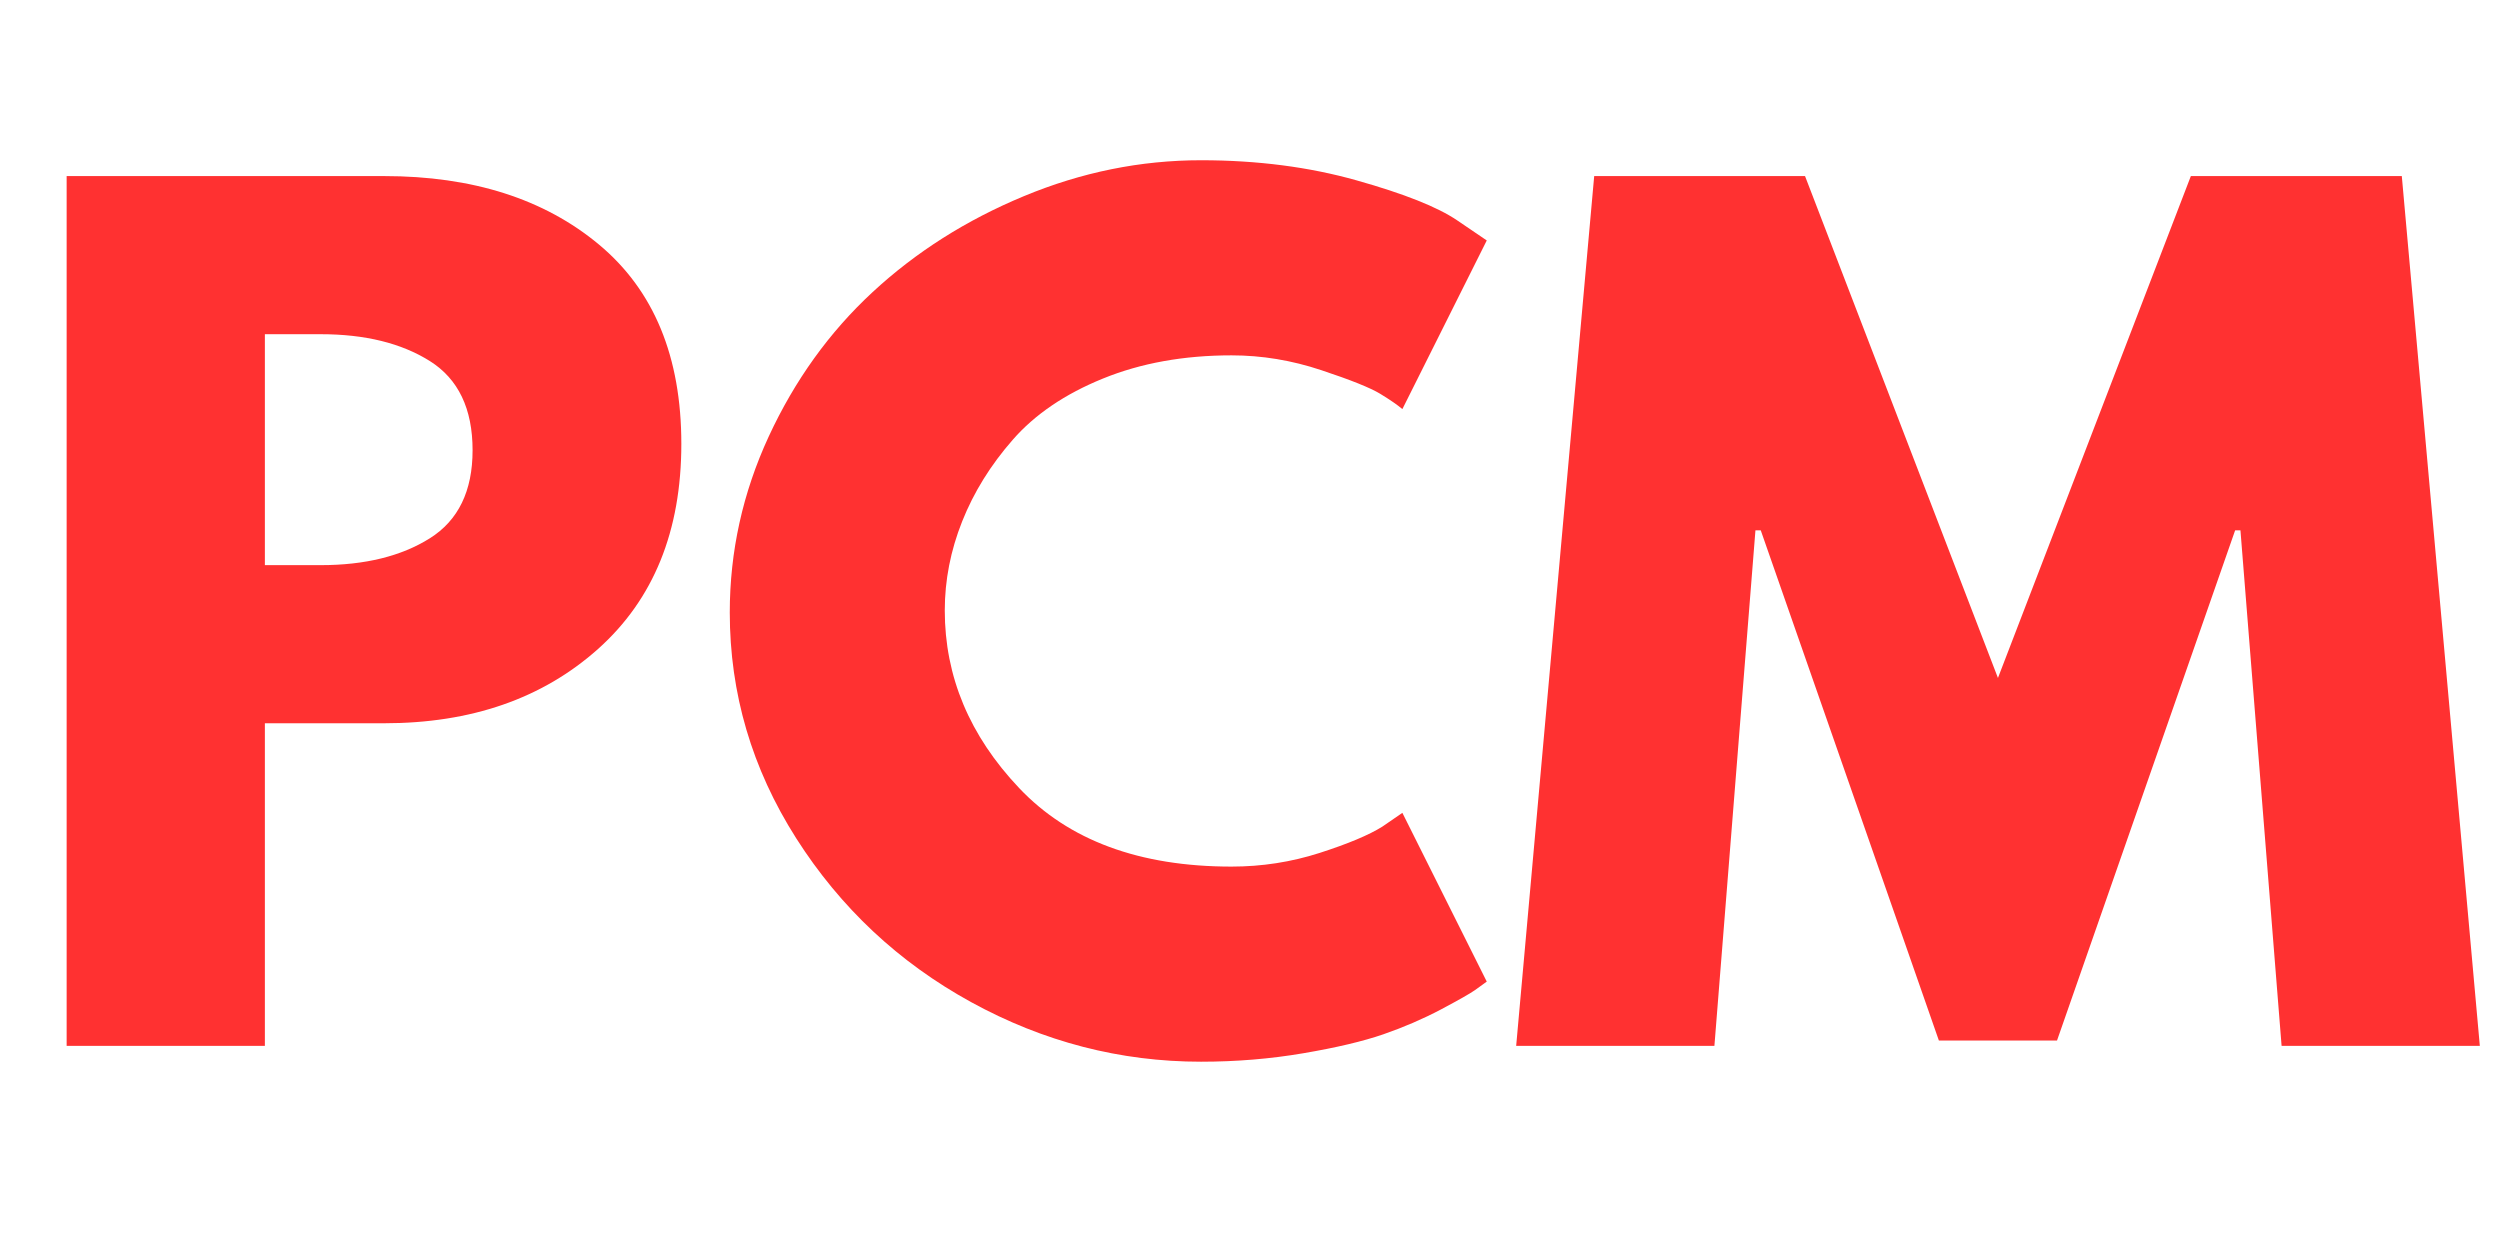
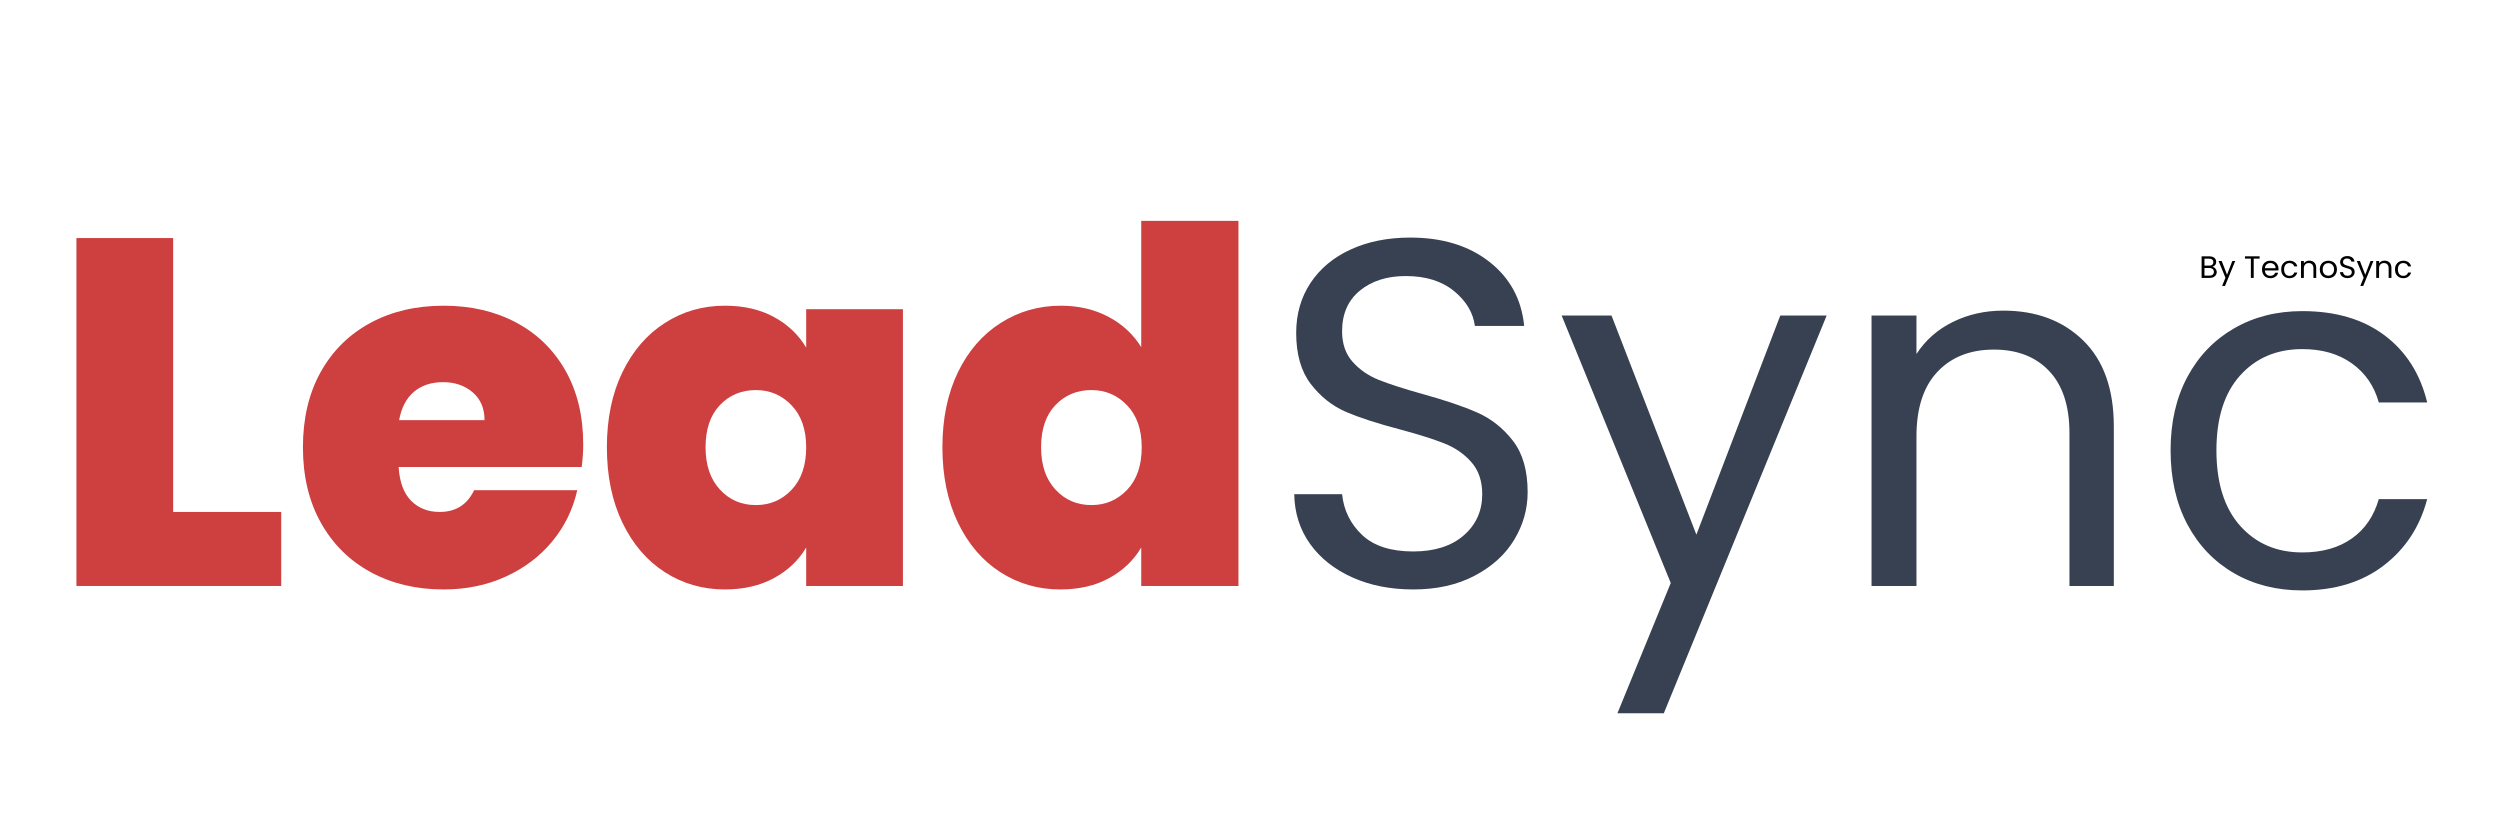
- <svg xmlns="http://www.w3.org/2000/svg" width="500" zoomAndPan="magnify" viewBox="0 0 375 187.5" height="250" preserveAspectRatio="xMidYMid meet" version="1.0">
+ <svg xmlns="http://www.w3.org/2000/svg" width="750" zoomAndPan="magnify" viewBox="0 0 562.5 187.5" height="250" preserveAspectRatio="xMidYMid meet" version="1.0">
  <defs>
    <g />
  </defs>
-   <g fill="#ff3131" fill-opacity="1">
-     <g transform="translate(0.51227, 156.8808)">
+   <g fill="#ce3f3f" fill-opacity="1">
+     <g transform="translate(10.97719, 131.8448)">
      <g>
-         <path d="M 9.484 -130.469 L 57.094 -130.469 C 70.375 -130.469 81.125 -127.039 89.344 -120.188 C 97.57 -113.332 101.688 -103.367 101.688 -90.297 C 101.688 -77.223 97.52 -66.969 89.188 -59.531 C 80.863 -52.102 70.164 -48.391 57.094 -48.391 L 39.219 -48.391 L 39.219 0 L 9.484 0 Z M 39.219 -72.109 L 47.594 -72.109 C 54.238 -72.109 59.695 -73.453 63.969 -76.141 C 68.238 -78.828 70.375 -83.227 70.375 -89.344 C 70.375 -95.57 68.238 -100.031 63.969 -102.719 C 59.695 -105.406 54.238 -106.75 47.594 -106.75 L 39.219 -106.75 Z M 39.219 -72.109 " />
+         <path d="M 27.984 -16.656 L 52.297 -16.656 L 52.297 0 L 6.219 0 L 6.219 -78.281 L 27.984 -78.281 Z M 27.984 -16.656 " />
      </g>
    </g>
  </g>
-   <g fill="#ff3131" fill-opacity="1">
-     <g transform="translate(105.8251, 156.8808)">
+   <g fill="#ce3f3f" fill-opacity="1">
+     <g transform="translate(65.48814, 131.8448)">
      <g>
-         <path d="M 78.906 -26.891 C 83.445 -26.891 87.848 -27.57 92.109 -28.938 C 96.379 -30.312 99.52 -31.629 101.531 -32.891 L 104.531 -34.953 L 117.188 -9.641 C 116.758 -9.328 116.176 -8.906 115.438 -8.375 C 114.695 -7.852 112.984 -6.879 110.297 -5.453 C 107.609 -4.035 104.734 -2.797 101.672 -1.734 C 98.617 -0.68 94.613 0.266 89.656 1.109 C 84.707 1.953 79.598 2.375 74.328 2.375 C 62.203 2.375 50.707 -0.602 39.844 -6.562 C 28.988 -12.52 20.238 -20.719 13.594 -31.156 C 6.957 -41.594 3.641 -52.875 3.641 -65 C 3.641 -74.164 5.586 -82.969 9.484 -91.406 C 13.391 -99.844 18.582 -107.062 25.062 -113.062 C 31.551 -119.07 39.113 -123.867 47.75 -127.453 C 56.395 -131.047 65.254 -132.844 74.328 -132.844 C 82.766 -132.844 90.539 -131.836 97.656 -129.828 C 104.77 -127.828 109.801 -125.828 112.75 -123.828 L 117.188 -120.812 L 104.531 -95.516 C 103.789 -96.148 102.68 -96.914 101.203 -97.812 C 99.734 -98.707 96.785 -99.891 92.359 -101.359 C 87.93 -102.836 83.445 -103.578 78.906 -103.578 C 71.738 -103.578 65.305 -102.414 59.609 -100.094 C 53.922 -97.781 49.414 -94.723 46.094 -90.922 C 42.77 -87.129 40.238 -83.047 38.5 -78.672 C 36.758 -74.297 35.891 -69.844 35.891 -65.312 C 35.891 -55.406 39.609 -46.523 47.047 -38.672 C 54.484 -30.816 65.102 -26.891 78.906 -26.891 Z M 78.906 -26.891 " />
+         <path d="M 65.734 -31.859 C 65.734 -30.16 65.617 -28.461 65.391 -26.766 L 24.203 -26.766 C 24.422 -23.359 25.363 -20.82 27.031 -19.156 C 28.695 -17.488 30.828 -16.656 33.422 -16.656 C 37.047 -16.656 39.633 -18.285 41.188 -21.547 L 64.391 -21.547 C 63.43 -17.242 61.562 -13.41 58.781 -10.047 C 56.008 -6.68 52.516 -4.035 48.297 -2.109 C 44.078 -0.18 39.414 0.781 34.312 0.781 C 28.164 0.781 22.703 -0.516 17.922 -3.109 C 13.148 -5.703 9.414 -9.398 6.719 -14.203 C 4.02 -19.016 2.672 -24.68 2.672 -31.203 C 2.672 -37.711 4 -43.352 6.656 -48.125 C 9.32 -52.906 13.039 -56.586 17.812 -59.172 C 22.594 -61.766 28.094 -63.062 34.312 -63.062 C 40.457 -63.062 45.895 -61.801 50.625 -59.281 C 55.363 -56.77 59.066 -53.164 61.734 -48.469 C 64.398 -43.77 65.734 -38.234 65.734 -31.859 Z M 43.531 -37.312 C 43.531 -39.969 42.641 -42.055 40.859 -43.578 C 39.078 -45.098 36.859 -45.859 34.203 -45.859 C 31.535 -45.859 29.348 -45.133 27.641 -43.688 C 25.941 -42.25 24.832 -40.125 24.312 -37.312 Z M 43.531 -37.312 " />
      </g>
    </g>
  </g>
-   <g fill="#ff3131" fill-opacity="1">
-     <g transform="translate(224.895, 156.8808)">
+   <g fill="#ce3f3f" fill-opacity="1">
+     <g transform="translate(133.8766, 131.8448)">
      <g>
-         <path d="M 117.344 0 L 111.172 -77.328 L 110.375 -77.328 L 83.656 -0.797 L 65.938 -0.797 L 39.219 -77.328 L 38.422 -77.328 L 32.266 0 L 2.531 0 L 14.234 -130.469 L 45.859 -130.469 L 74.797 -55.188 L 103.734 -130.469 L 135.375 -130.469 L 147.078 0 Z M 117.344 0 " />
+         <path d="M 2.672 -31.203 C 2.672 -37.641 3.832 -43.266 6.156 -48.078 C 8.488 -52.891 11.672 -56.586 15.703 -59.172 C 19.742 -61.766 24.242 -63.062 29.203 -63.062 C 33.492 -63.062 37.191 -62.207 40.297 -60.5 C 43.41 -58.801 45.816 -56.508 47.516 -53.625 L 47.516 -62.281 L 69.281 -62.281 L 69.281 0 L 47.516 0 L 47.516 -8.656 C 45.816 -5.77 43.395 -3.473 40.25 -1.766 C 37.102 -0.066 33.422 0.781 29.203 0.781 C 24.242 0.781 19.742 -0.516 15.703 -3.109 C 11.672 -5.703 8.488 -9.422 6.156 -14.266 C 3.832 -19.117 2.672 -24.766 2.672 -31.203 Z M 47.516 -31.203 C 47.516 -35.203 46.422 -38.348 44.234 -40.641 C 42.055 -42.93 39.379 -44.078 36.203 -44.078 C 32.941 -44.078 30.238 -42.945 28.094 -40.688 C 25.945 -38.438 24.875 -35.273 24.875 -31.203 C 24.875 -27.203 25.945 -24.035 28.094 -21.703 C 30.238 -19.367 32.941 -18.203 36.203 -18.203 C 39.379 -18.203 42.055 -19.348 44.234 -21.641 C 46.422 -23.941 47.516 -27.129 47.516 -31.203 Z M 47.516 -31.203 " />
+       </g>
+     </g>
+   </g>
+   <g fill="#ce3f3f" fill-opacity="1">
+     <g transform="translate(209.3704, 131.8448)">
+       <g>
+         <path d="M 2.672 -31.203 C 2.672 -37.641 3.832 -43.266 6.156 -48.078 C 8.488 -52.891 11.691 -56.586 15.766 -59.172 C 19.836 -61.766 24.352 -63.062 29.312 -63.062 C 33.312 -63.062 36.883 -62.227 40.031 -60.562 C 43.176 -58.895 45.633 -56.617 47.406 -53.734 L 47.406 -82.156 L 69.281 -82.156 L 69.281 0 L 47.406 0 L 47.406 -8.656 C 45.707 -5.77 43.301 -3.473 40.188 -1.766 C 37.082 -0.066 33.422 0.781 29.203 0.781 C 24.242 0.781 19.742 -0.516 15.703 -3.109 C 11.672 -5.703 8.488 -9.422 6.156 -14.266 C 3.832 -19.117 2.672 -24.766 2.672 -31.203 Z M 47.516 -31.203 C 47.516 -35.203 46.422 -38.348 44.234 -40.641 C 42.055 -42.93 39.379 -44.078 36.203 -44.078 C 32.941 -44.078 30.238 -42.945 28.094 -40.688 C 25.945 -38.438 24.875 -35.273 24.875 -31.203 C 24.875 -27.203 25.945 -24.035 28.094 -21.703 C 30.238 -19.367 32.941 -18.203 36.203 -18.203 C 39.379 -18.203 42.055 -19.348 44.234 -21.641 C 46.422 -23.941 47.516 -27.129 47.516 -31.203 Z M 47.516 -31.203 " />
+       </g>
+     </g>
+   </g>
+   <g fill="#374151" fill-opacity="1">
+     <g transform="translate(284.8757, 131.8448)">
+       <g>
+         <path d="M 33.094 0.781 C 27.977 0.781 23.406 -0.125 19.375 -1.938 C 15.344 -3.75 12.176 -6.266 9.875 -9.484 C 7.582 -12.711 6.398 -16.438 6.328 -20.656 L 17.094 -20.656 C 17.469 -17.031 18.969 -13.973 21.594 -11.484 C 24.219 -9.004 28.051 -7.766 33.094 -7.766 C 37.895 -7.766 41.68 -8.969 44.453 -11.375 C 47.234 -13.781 48.625 -16.875 48.625 -20.656 C 48.625 -23.613 47.812 -26.016 46.188 -27.859 C 44.562 -29.711 42.523 -31.117 40.078 -32.078 C 37.641 -33.047 34.348 -34.086 30.203 -35.203 C 25.098 -36.535 21.008 -37.863 17.938 -39.188 C 14.863 -40.52 12.234 -42.609 10.047 -45.453 C 7.859 -48.305 6.766 -52.141 6.766 -56.953 C 6.766 -61.172 7.836 -64.91 9.984 -68.172 C 12.141 -71.43 15.16 -73.945 19.047 -75.719 C 22.93 -77.5 27.391 -78.391 32.422 -78.391 C 39.672 -78.391 45.609 -76.57 50.234 -72.938 C 54.867 -69.312 57.477 -64.504 58.062 -58.516 L 46.969 -58.516 C 46.594 -61.473 45.035 -64.082 42.297 -66.344 C 39.555 -68.602 35.93 -69.734 31.422 -69.734 C 27.203 -69.734 23.758 -68.641 21.094 -66.453 C 18.426 -64.266 17.094 -61.211 17.094 -57.297 C 17.094 -54.484 17.891 -52.188 19.484 -50.406 C 21.078 -48.633 23.039 -47.285 25.375 -46.359 C 27.707 -45.43 30.984 -44.375 35.203 -43.188 C 40.305 -41.781 44.41 -40.391 47.516 -39.016 C 50.629 -37.648 53.297 -35.539 55.516 -32.688 C 57.734 -29.844 58.844 -25.977 58.844 -21.094 C 58.844 -17.32 57.844 -13.77 55.844 -10.438 C 53.844 -7.102 50.879 -4.398 46.953 -2.328 C 43.035 -0.254 38.414 0.781 33.094 0.781 Z M 33.094 0.781 " />
+       </g>
+     </g>
+   </g>
+   <g fill="#374151" fill-opacity="1">
+     <g transform="translate(350.0446, 131.8448)">
+       <g>
+         <path d="M 60.953 -60.844 L 24.312 28.641 L 13.875 28.641 L 25.875 -0.672 L 1.328 -60.844 L 12.547 -60.844 L 31.641 -11.547 L 50.516 -60.844 Z M 60.953 -60.844 " />
+       </g>
+     </g>
+   </g>
+   <g fill="#374151" fill-opacity="1">
+     <g transform="translate(412.549, 131.8448)">
+       <g>
+         <path d="M 38.188 -61.953 C 45.594 -61.953 51.586 -59.711 56.172 -55.234 C 60.766 -50.754 63.062 -44.297 63.062 -35.859 L 63.062 0 L 53.078 0 L 53.078 -34.422 C 53.078 -40.492 51.555 -45.141 48.516 -48.359 C 45.484 -51.578 41.336 -53.188 36.078 -53.188 C 30.754 -53.188 26.52 -51.52 23.375 -48.188 C 20.227 -44.852 18.656 -40.004 18.656 -33.641 L 18.656 0 L 8.547 0 L 8.547 -60.844 L 18.656 -60.844 L 18.656 -52.188 C 20.656 -55.289 23.375 -57.691 26.812 -59.391 C 30.258 -61.098 34.051 -61.953 38.188 -61.953 Z M 38.188 -61.953 " />
+       </g>
+     </g>
+   </g>
+   <g fill="#374151" fill-opacity="1">
+     <g transform="translate(483.6019, 131.8448)">
+       <g>
+         <path d="M 4.781 -30.531 C 4.781 -36.82 6.035 -42.316 8.547 -47.016 C 11.066 -51.723 14.566 -55.367 19.047 -57.953 C 23.523 -60.547 28.648 -61.844 34.422 -61.844 C 41.898 -61.844 48.062 -60.031 52.906 -56.406 C 57.75 -52.781 60.953 -47.742 62.516 -41.297 L 51.625 -41.297 C 50.594 -45.004 48.578 -47.93 45.578 -50.078 C 42.578 -52.223 38.859 -53.297 34.422 -53.297 C 28.648 -53.297 23.984 -51.316 20.422 -47.359 C 16.867 -43.398 15.094 -37.789 15.094 -30.531 C 15.094 -23.207 16.867 -17.547 20.422 -13.547 C 23.984 -9.547 28.648 -7.547 34.422 -7.547 C 38.859 -7.547 42.555 -8.582 45.516 -10.656 C 48.484 -12.727 50.52 -15.691 51.625 -19.547 L 62.516 -19.547 C 60.879 -13.328 57.617 -8.348 52.734 -4.609 C 47.848 -0.867 41.742 1 34.422 1 C 28.648 1 23.523 -0.289 19.047 -2.875 C 14.566 -5.469 11.066 -9.133 8.547 -13.875 C 6.035 -18.613 4.781 -24.164 4.781 -30.531 Z M 4.781 -30.531 " />
+       </g>
+     </g>
+   </g>
+   <g fill="#000000" fill-opacity="1">
+     <g transform="translate(494.8314, 62.53216)">
+       <g>
+         <path d="M 2.969 -2.5 C 3.145 -2.469 3.305 -2.395 3.453 -2.281 C 3.598 -2.164 3.711 -2.02 3.797 -1.844 C 3.891 -1.676 3.938 -1.492 3.938 -1.297 C 3.938 -1.055 3.867 -0.836 3.734 -0.641 C 3.609 -0.441 3.426 -0.285 3.188 -0.172 C 2.957 -0.055 2.676 0 2.344 0 L 0.531 0 L 0.531 -4.859 L 2.281 -4.859 C 2.613 -4.859 2.895 -4.801 3.125 -4.688 C 3.352 -4.582 3.523 -4.438 3.641 -4.25 C 3.754 -4.062 3.812 -3.852 3.812 -3.625 C 3.812 -3.332 3.734 -3.094 3.578 -2.906 C 3.43 -2.719 3.227 -2.582 2.969 -2.5 Z M 1.172 -2.766 L 2.234 -2.766 C 2.535 -2.766 2.766 -2.832 2.922 -2.969 C 3.086 -3.102 3.172 -3.297 3.172 -3.547 C 3.172 -3.797 3.086 -3.988 2.922 -4.125 C 2.766 -4.258 2.531 -4.328 2.219 -4.328 L 1.172 -4.328 Z M 2.297 -0.516 C 2.609 -0.516 2.852 -0.586 3.031 -0.734 C 3.207 -0.891 3.297 -1.098 3.297 -1.359 C 3.297 -1.629 3.203 -1.844 3.016 -2 C 2.828 -2.156 2.578 -2.234 2.266 -2.234 L 1.172 -2.234 L 1.172 -0.516 Z M 2.297 -0.516 " />
+       </g>
+     </g>
+   </g>
+   <g fill="#000000" fill-opacity="1">
+     <g transform="translate(499.1007, 62.53216)">
+       <g>
+         <path d="M 3.828 -3.812 L 1.531 1.797 L 0.875 1.797 L 1.625 -0.047 L 0.078 -3.812 L 0.781 -3.812 L 1.984 -0.719 L 3.172 -3.812 Z M 3.828 -3.812 " />
+       </g>
+     </g>
+   </g>
+   <g fill="#000000" fill-opacity="1">
+     <g transform="translate(503.0216, 62.53216)">
+       <g />
+     </g>
+   </g>
+   <g fill="#000000" fill-opacity="1">
+     <g transform="translate(504.8812, 62.53216)">
+       <g>
+         <path d="M 3.531 -4.859 L 3.531 -4.344 L 2.203 -4.344 L 2.203 0 L 1.562 0 L 1.562 -4.344 L 0.234 -4.344 L 0.234 -4.859 Z M 3.531 -4.859 " />
+       </g>
+     </g>
+   </g>
+   <g fill="#000000" fill-opacity="1">
+     <g transform="translate(508.6489, 62.53216)">
+       <g>
+         <path d="M 4.016 -2.062 C 4.016 -1.938 4.008 -1.805 4 -1.672 L 0.953 -1.672 C 0.973 -1.297 1.098 -1 1.328 -0.781 C 1.566 -0.57 1.852 -0.469 2.188 -0.469 C 2.457 -0.469 2.688 -0.531 2.875 -0.656 C 3.062 -0.789 3.191 -0.961 3.266 -1.172 L 3.938 -1.172 C 3.844 -0.805 3.641 -0.508 3.328 -0.281 C 3.023 -0.051 2.645 0.062 2.188 0.062 C 1.82 0.062 1.492 -0.016 1.203 -0.172 C 0.922 -0.336 0.695 -0.57 0.531 -0.875 C 0.375 -1.176 0.297 -1.523 0.297 -1.922 C 0.297 -2.316 0.375 -2.66 0.531 -2.953 C 0.695 -3.254 0.922 -3.484 1.203 -3.641 C 1.484 -3.797 1.812 -3.875 2.188 -3.875 C 2.551 -3.875 2.867 -3.797 3.141 -3.641 C 3.422 -3.484 3.633 -3.266 3.781 -2.984 C 3.938 -2.711 4.016 -2.406 4.016 -2.062 Z M 3.359 -2.188 C 3.359 -2.426 3.305 -2.633 3.203 -2.812 C 3.098 -2.988 2.953 -3.117 2.766 -3.203 C 2.586 -3.297 2.383 -3.344 2.156 -3.344 C 1.832 -3.344 1.555 -3.238 1.328 -3.031 C 1.109 -2.832 0.984 -2.551 0.953 -2.188 Z M 3.359 -2.188 " />
+       </g>
+     </g>
+   </g>
+   <g fill="#000000" fill-opacity="1">
+     <g transform="translate(512.9669, 62.53216)">
+       <g>
+         <path d="M 0.297 -1.922 C 0.297 -2.316 0.375 -2.66 0.531 -2.953 C 0.695 -3.242 0.914 -3.469 1.188 -3.625 C 1.469 -3.789 1.789 -3.875 2.156 -3.875 C 2.625 -3.875 3.008 -3.758 3.312 -3.531 C 3.625 -3.312 3.828 -3 3.922 -2.594 L 3.234 -2.594 C 3.172 -2.82 3.047 -3.004 2.859 -3.141 C 2.672 -3.273 2.438 -3.344 2.156 -3.344 C 1.789 -3.344 1.5 -3.219 1.281 -2.969 C 1.062 -2.719 0.953 -2.367 0.953 -1.922 C 0.953 -1.453 1.062 -1.094 1.281 -0.844 C 1.5 -0.594 1.789 -0.469 2.156 -0.469 C 2.438 -0.469 2.672 -0.531 2.859 -0.656 C 3.047 -0.789 3.172 -0.977 3.234 -1.219 L 3.922 -1.219 C 3.816 -0.832 3.609 -0.52 3.297 -0.281 C 2.992 -0.051 2.613 0.062 2.156 0.062 C 1.789 0.062 1.469 -0.016 1.188 -0.172 C 0.914 -0.336 0.695 -0.566 0.531 -0.859 C 0.375 -1.16 0.297 -1.516 0.297 -1.922 Z M 0.297 -1.922 " />
+       </g>
+     </g>
+   </g>
+   <g fill="#000000" fill-opacity="1">
+     <g transform="translate(517.1943, 62.53216)">
+       <g>
+         <path d="M 2.391 -3.891 C 2.859 -3.891 3.234 -3.75 3.516 -3.469 C 3.805 -3.188 3.953 -2.781 3.953 -2.25 L 3.953 0 L 3.328 0 L 3.328 -2.156 C 3.328 -2.539 3.234 -2.832 3.047 -3.031 C 2.859 -3.238 2.598 -3.344 2.266 -3.344 C 1.93 -3.344 1.664 -3.234 1.469 -3.016 C 1.27 -2.805 1.172 -2.504 1.172 -2.109 L 1.172 0 L 0.531 0 L 0.531 -3.812 L 1.172 -3.812 L 1.172 -3.281 C 1.297 -3.469 1.461 -3.613 1.672 -3.719 C 1.891 -3.832 2.129 -3.891 2.391 -3.891 Z M 2.391 -3.891 " />
+       </g>
+     </g>
+   </g>
+   <g fill="#000000" fill-opacity="1">
+     <g transform="translate(521.6516, 62.53216)">
+       <g>
+         <path d="M 2.203 0.062 C 1.848 0.062 1.523 -0.016 1.234 -0.172 C 0.941 -0.336 0.711 -0.57 0.547 -0.875 C 0.379 -1.176 0.297 -1.523 0.297 -1.922 C 0.297 -2.305 0.379 -2.648 0.547 -2.953 C 0.723 -3.254 0.957 -3.484 1.25 -3.641 C 1.539 -3.797 1.867 -3.875 2.234 -3.875 C 2.598 -3.875 2.926 -3.797 3.219 -3.641 C 3.508 -3.484 3.738 -3.254 3.906 -2.953 C 4.07 -2.66 4.156 -2.316 4.156 -1.922 C 4.156 -1.523 4.066 -1.176 3.891 -0.875 C 3.723 -0.57 3.488 -0.336 3.188 -0.172 C 2.895 -0.016 2.566 0.062 2.203 0.062 Z M 2.203 -0.5 C 2.43 -0.5 2.645 -0.551 2.844 -0.656 C 3.039 -0.758 3.203 -0.914 3.328 -1.125 C 3.453 -1.344 3.516 -1.609 3.516 -1.922 C 3.516 -2.223 3.453 -2.477 3.328 -2.688 C 3.211 -2.906 3.055 -3.066 2.859 -3.172 C 2.66 -3.273 2.445 -3.328 2.219 -3.328 C 1.988 -3.328 1.773 -3.273 1.578 -3.172 C 1.391 -3.066 1.238 -2.906 1.125 -2.688 C 1.008 -2.477 0.953 -2.223 0.953 -1.922 C 0.953 -1.609 1.008 -1.344 1.125 -1.125 C 1.238 -0.914 1.391 -0.758 1.578 -0.656 C 1.766 -0.551 1.973 -0.5 2.203 -0.5 Z M 2.203 -0.5 " />
+       </g>
+     </g>
+   </g>
+   <g fill="#000000" fill-opacity="1">
+     <g transform="translate(526.1088, 62.53216)">
+       <g>
+         <path d="M 2.078 0.047 C 1.754 0.047 1.469 -0.008 1.219 -0.125 C 0.969 -0.238 0.77 -0.395 0.625 -0.594 C 0.477 -0.801 0.398 -1.035 0.391 -1.297 L 1.078 -1.297 C 1.098 -1.066 1.191 -0.875 1.359 -0.719 C 1.523 -0.562 1.766 -0.484 2.078 -0.484 C 2.379 -0.484 2.613 -0.555 2.781 -0.703 C 2.957 -0.859 3.047 -1.055 3.047 -1.297 C 3.047 -1.484 2.992 -1.633 2.891 -1.75 C 2.797 -1.863 2.672 -1.953 2.516 -2.016 C 2.359 -2.078 2.148 -2.141 1.891 -2.203 C 1.578 -2.285 1.32 -2.367 1.125 -2.453 C 0.938 -2.535 0.77 -2.664 0.625 -2.844 C 0.488 -3.031 0.422 -3.273 0.422 -3.578 C 0.422 -3.836 0.488 -4.066 0.625 -4.266 C 0.758 -4.473 0.945 -4.633 1.188 -4.75 C 1.438 -4.863 1.719 -4.922 2.031 -4.922 C 2.488 -4.922 2.863 -4.805 3.156 -4.578 C 3.445 -4.348 3.609 -4.047 3.641 -3.672 L 2.953 -3.672 C 2.922 -3.859 2.816 -4.02 2.641 -4.156 C 2.473 -4.301 2.25 -4.375 1.969 -4.375 C 1.707 -4.375 1.492 -4.305 1.328 -4.172 C 1.16 -4.035 1.078 -3.844 1.078 -3.594 C 1.078 -3.414 1.125 -3.27 1.219 -3.156 C 1.32 -3.051 1.445 -2.969 1.594 -2.906 C 1.738 -2.852 1.941 -2.785 2.203 -2.703 C 2.523 -2.617 2.785 -2.535 2.984 -2.453 C 3.18 -2.367 3.348 -2.234 3.484 -2.047 C 3.617 -1.867 3.688 -1.629 3.688 -1.328 C 3.688 -1.086 3.625 -0.863 3.5 -0.656 C 3.375 -0.445 3.188 -0.273 2.938 -0.141 C 2.695 -0.016 2.41 0.047 2.078 0.047 Z M 2.078 0.047 " />
+       </g>
+     </g>
+   </g>
+   <g fill="#000000" fill-opacity="1">
+     <g transform="translate(530.197, 62.53216)">
+       <g>
+         <path d="M 3.828 -3.812 L 1.531 1.797 L 0.875 1.797 L 1.625 -0.047 L 0.078 -3.812 L 0.781 -3.812 L 1.984 -0.719 L 3.172 -3.812 Z M 3.828 -3.812 " />
+       </g>
+     </g>
+   </g>
+   <g fill="#000000" fill-opacity="1">
+     <g transform="translate(534.118, 62.53216)">
+       <g>
+         <path d="M 2.391 -3.891 C 2.859 -3.891 3.234 -3.75 3.516 -3.469 C 3.805 -3.188 3.953 -2.781 3.953 -2.25 L 3.953 0 L 3.328 0 L 3.328 -2.156 C 3.328 -2.539 3.234 -2.832 3.047 -3.031 C 2.859 -3.238 2.598 -3.344 2.266 -3.344 C 1.93 -3.344 1.664 -3.234 1.469 -3.016 C 1.27 -2.805 1.172 -2.504 1.172 -2.109 L 1.172 0 L 0.531 0 L 0.531 -3.812 L 1.172 -3.812 L 1.172 -3.281 C 1.297 -3.469 1.461 -3.613 1.672 -3.719 C 1.891 -3.832 2.129 -3.891 2.391 -3.891 Z M 2.391 -3.891 " />
+       </g>
+     </g>
+   </g>
+   <g fill="#000000" fill-opacity="1">
+     <g transform="translate(538.5752, 62.53216)">
+       <g>
+         <path d="M 0.297 -1.922 C 0.297 -2.316 0.375 -2.66 0.531 -2.953 C 0.695 -3.242 0.914 -3.469 1.188 -3.625 C 1.469 -3.789 1.789 -3.875 2.156 -3.875 C 2.625 -3.875 3.008 -3.758 3.312 -3.531 C 3.625 -3.312 3.828 -3 3.922 -2.594 L 3.234 -2.594 C 3.172 -2.82 3.047 -3.004 2.859 -3.141 C 2.672 -3.273 2.438 -3.344 2.156 -3.344 C 1.789 -3.344 1.5 -3.219 1.281 -2.969 C 1.062 -2.719 0.953 -2.367 0.953 -1.922 C 0.953 -1.453 1.062 -1.094 1.281 -0.844 C 1.5 -0.594 1.789 -0.469 2.156 -0.469 C 2.438 -0.469 2.672 -0.531 2.859 -0.656 C 3.047 -0.789 3.172 -0.977 3.234 -1.219 L 3.922 -1.219 C 3.816 -0.832 3.609 -0.52 3.297 -0.281 C 2.992 -0.051 2.613 0.062 2.156 0.062 C 1.789 0.062 1.469 -0.016 1.188 -0.172 C 0.914 -0.336 0.695 -0.566 0.531 -0.859 C 0.375 -1.16 0.297 -1.516 0.297 -1.922 Z M 0.297 -1.922 " />
      </g>
    </g>
  </g>
</svg>
